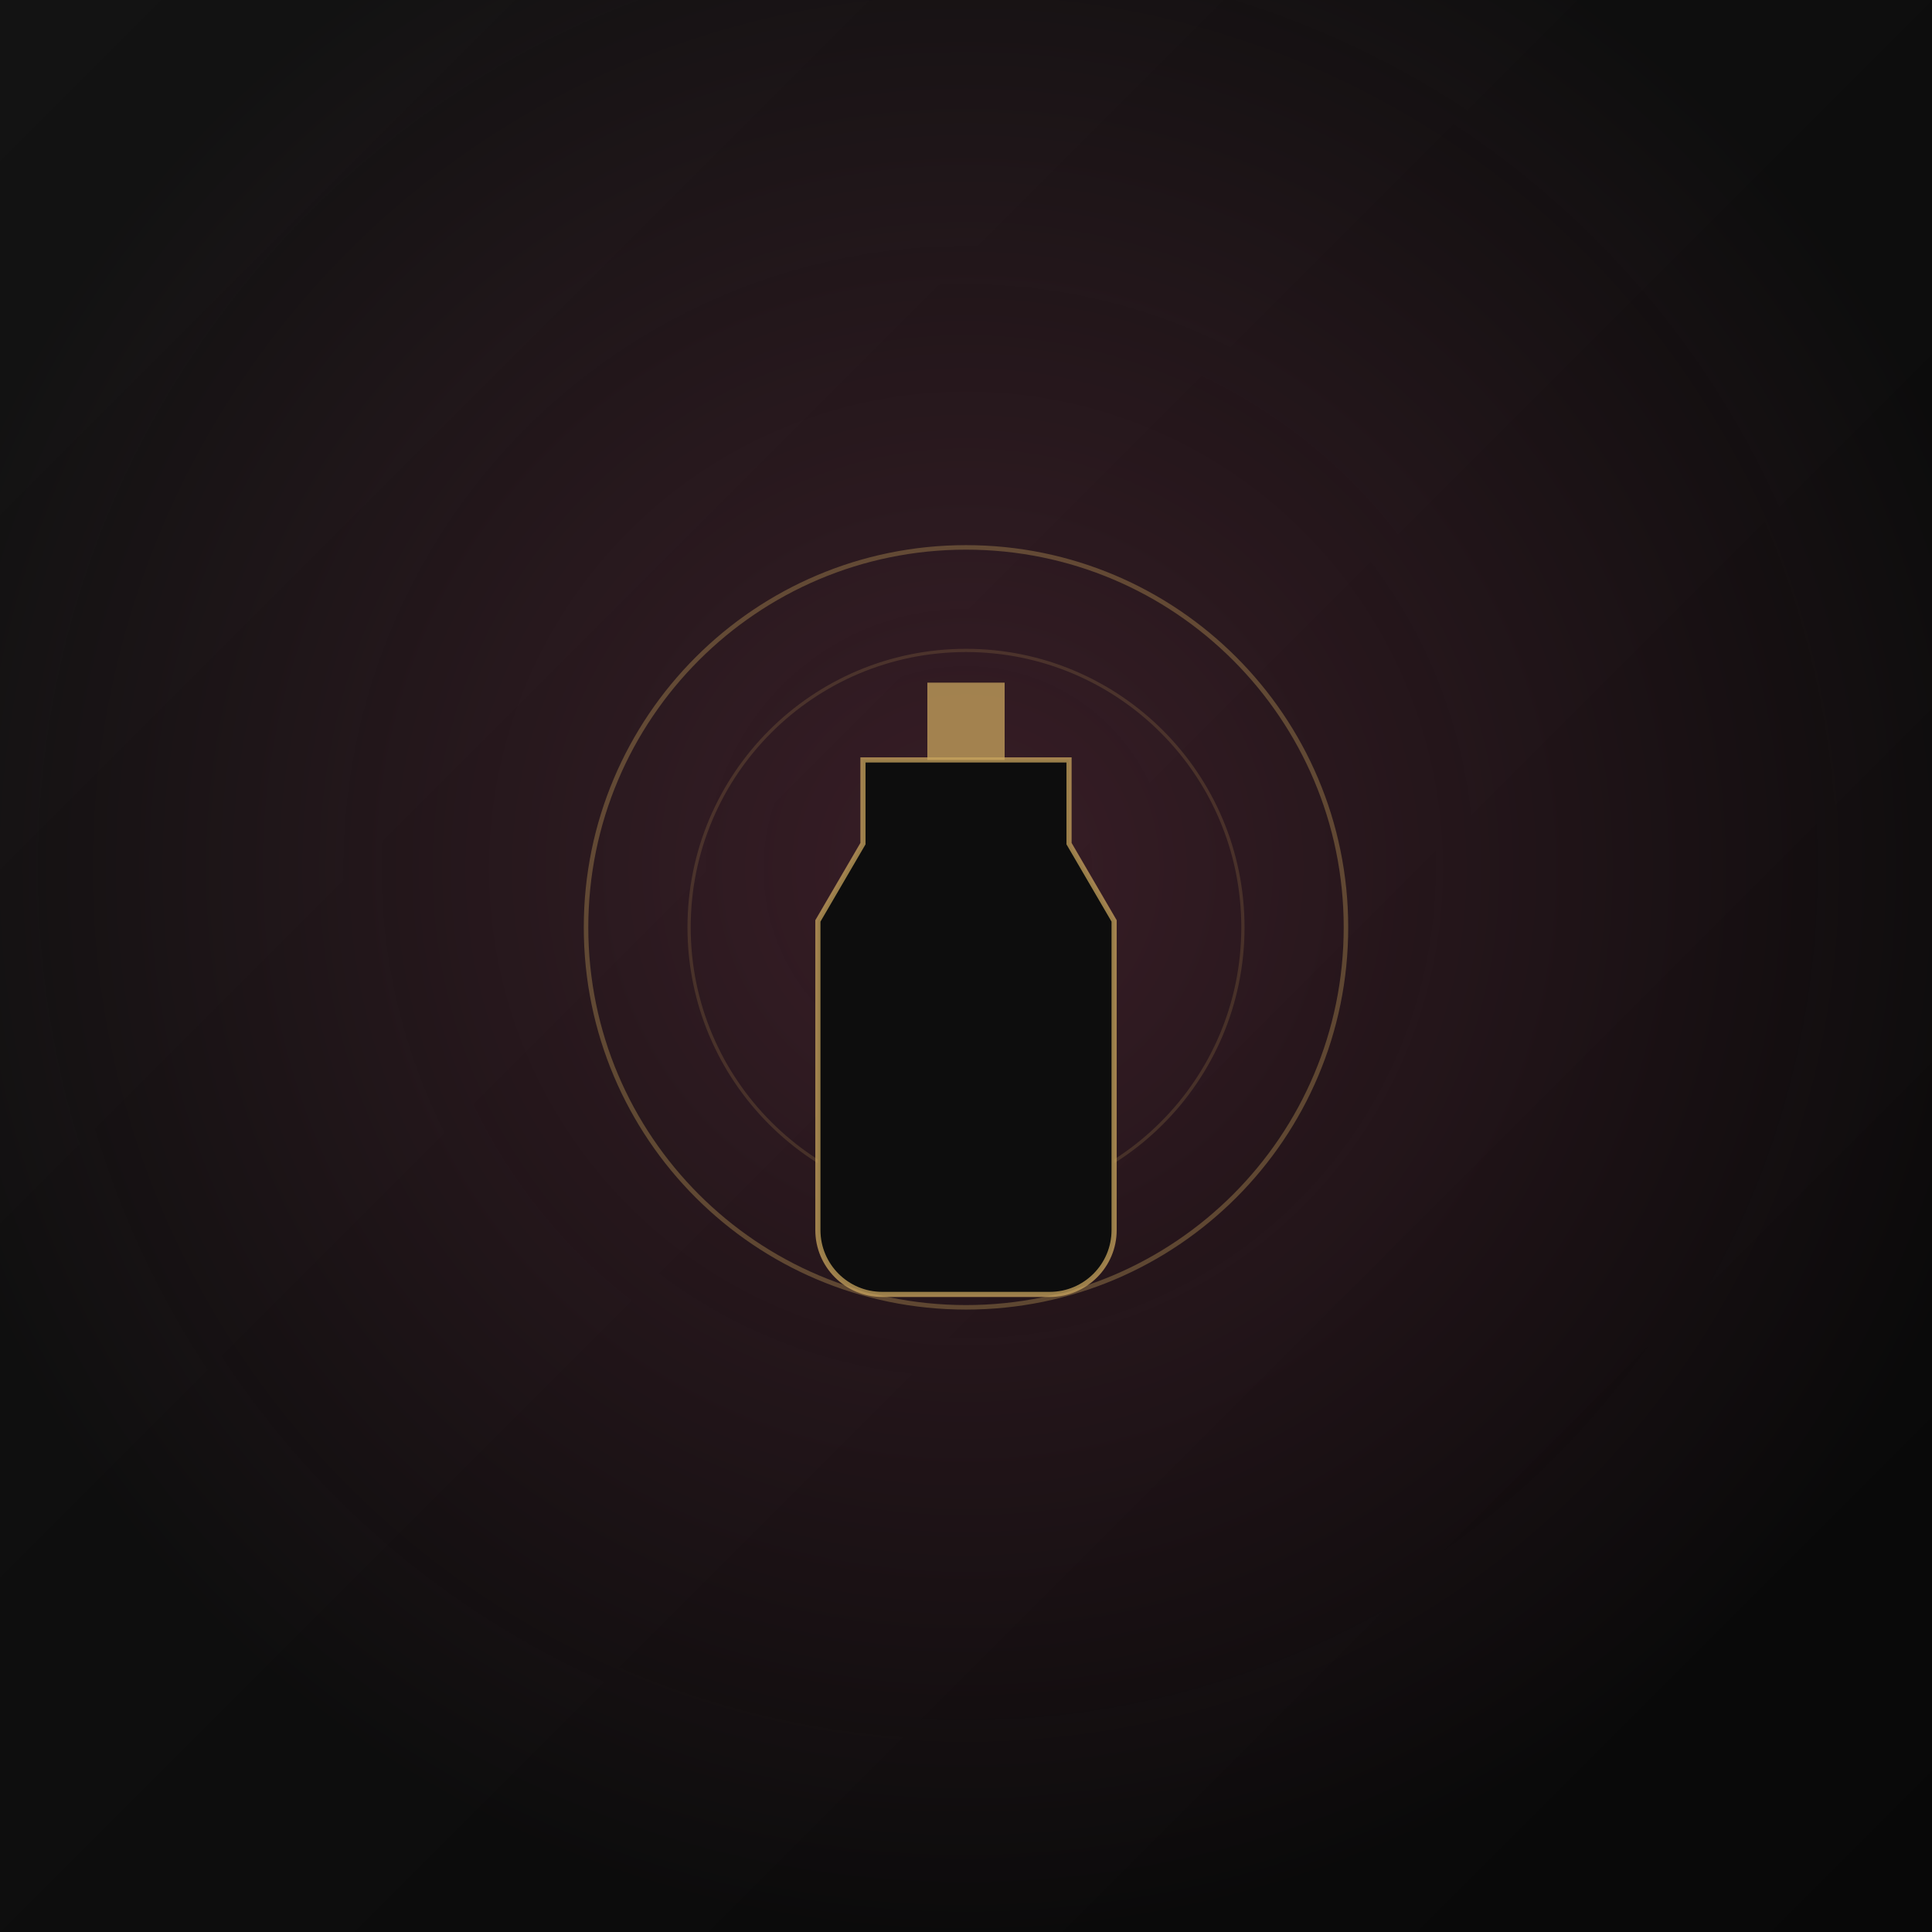
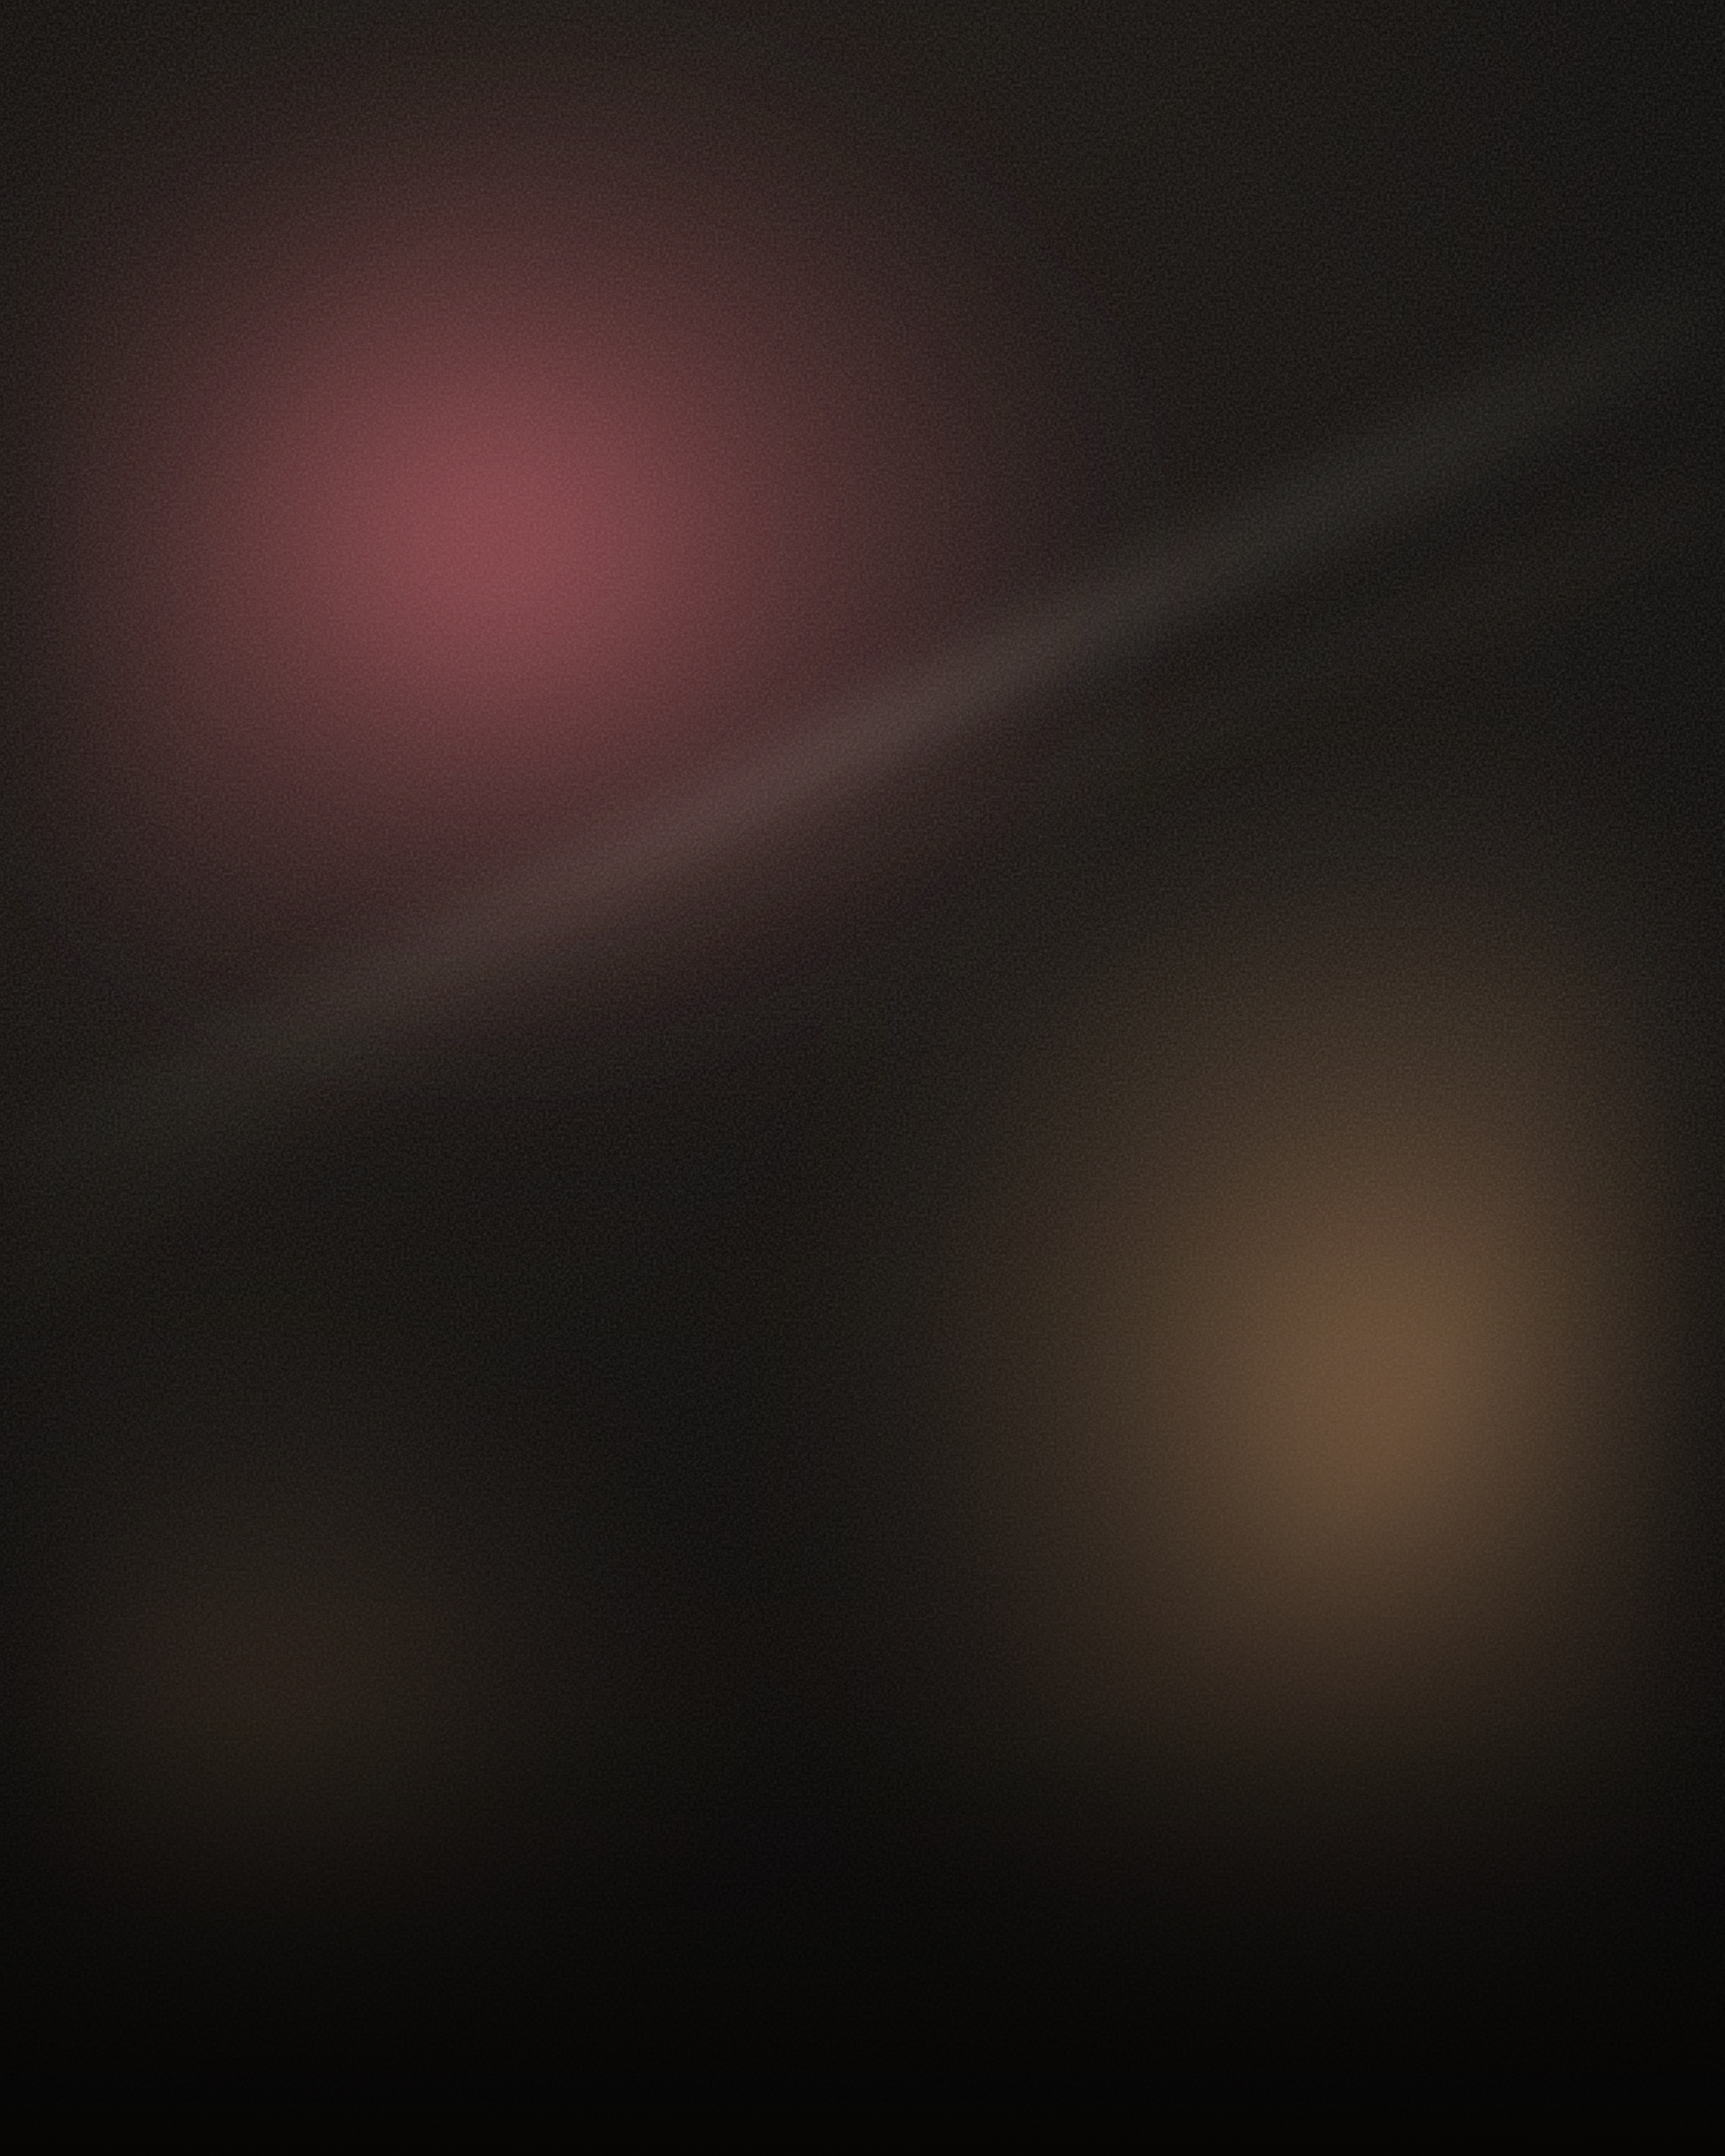
- <svg xmlns="http://www.w3.org/2000/svg" viewBox="0 0 600 600" width="600" height="600" role="img" aria-label="damen">
+ <svg xmlns="http://www.w3.org/2000/svg" viewBox="0 0 800 1000" width="800" height="1000" role="img" aria-label="damen">
  <defs>
-     <linearGradient id="cat-bg-damen" x1="0" y1="0" x2="1" y2="1">
-       <stop offset="0%" stop-color="#131313" />
-       <stop offset="100%" stop-color="#080808" />
+     <linearGradient id="grund-damen" x1="0.15" y1="0" x2="0.85" y2="1">
+       <stop offset="0%" stop-color="#17110c" />
+       <stop offset="45%" stop-color="#0d0a08" />
+       <stop offset="100%" stop-color="#050403" />
    </linearGradient>
-     <radialGradient id="cat-glow-damen" cx="50%" cy="45%" r="55%">
-       <stop offset="0%" stop-color="#d1567f" stop-opacity="0.22" />
-       <stop offset="100%" stop-color="#d1567f" stop-opacity="0" />
+     <radialGradient id="wolke1-damen" cx="50%" cy="50%" r="50%">
+       <stop offset="0%" stop-color="#b8555e" stop-opacity="0.95" />
+       <stop offset="40%" stop-color="#b8555e" stop-opacity="0.4" />
+       <stop offset="100%" stop-color="#b8555e" stop-opacity="0" />
    </radialGradient>
+     <radialGradient id="wolke2-damen" cx="50%" cy="50%" r="50%">
+       <stop offset="0%" stop-color="#e0a06a" stop-opacity="0.75" />
+       <stop offset="45%" stop-color="#e0a06a" stop-opacity="0.26" />
+       <stop offset="100%" stop-color="#e0a06a" stop-opacity="0" />
+     </radialGradient>
+     <linearGradient id="streif-damen" x1="0" y1="0" x2="1" y2="0">
+       <stop offset="0%" stop-color="#ffe6bd" stop-opacity="0" />
+       <stop offset="50%" stop-color="#fff2da" stop-opacity="0.5" />
+       <stop offset="100%" stop-color="#ffe6bd" stop-opacity="0" />
+     </linearGradient>
+     <linearGradient id="kante-damen" x1="0" y1="0" x2="1" y2="1">
+       <stop offset="0%" stop-color="#C8A45D" stop-opacity="0" />
+       <stop offset="45%" stop-color="#e6c98a" stop-opacity="0.5" />
+       <stop offset="100%" stop-color="#C8A45D" stop-opacity="0" />
+     </linearGradient>
+     <linearGradient id="fuss-damen" x1="0" y1="1" x2="0" y2="0">
+       <stop offset="0%" stop-color="#050403" stop-opacity="0.95" />
+       <stop offset="40%" stop-color="#050403" stop-opacity="0.35" />
+       <stop offset="100%" stop-color="#050403" stop-opacity="0" />
+     </linearGradient>
+     <radialGradient id="vignette-damen" cx="50%" cy="42%" r="72%">
+       <stop offset="55%" stop-color="#000000" stop-opacity="0" />
+       <stop offset="100%" stop-color="#000000" stop-opacity="0.65" />
+     </radialGradient>
+     <filter id="korn-damen" x="0" y="0" width="100%" height="100%">
+       <feTurbulence type="fractalNoise" baseFrequency="0.7" numOctaves="4" seed="11" />
+       <feColorMatrix type="saturate" values="0" />
+       <feComponentTransfer>
+         <feFuncA type="linear" slope="0.32" />
+       </feComponentTransfer>
+     </filter>
+     <filter id="weich-damen" x="-45%" y="-45%" width="190%" height="190%">
+       <feGaussianBlur stdDeviation="46" />
+     </filter>
+     <filter id="halbweich-damen" x="-30%" y="-30%" width="160%" height="160%">
+       <feGaussianBlur stdDeviation="14" />
+     </filter>
  </defs>
-   <rect width="600" height="600" fill="url(#cat-bg-damen)" />
-   <rect width="600" height="600" fill="url(#cat-glow-damen)" />
-   <circle cx="300" cy="288" r="118" fill="none" stroke="#C8A45D" stroke-opacity="0.35" stroke-width="1.4" />
-   <circle cx="300" cy="288" r="86" fill="none" stroke="#C8A45D" stroke-opacity="0.18" stroke-width="1" />
-   <path d="M268 236h64v26l14 24v96a20 20 0 0 1-20 20h-52a20 20 0 0 1-20-20v-96l14-24z" fill="#0d0d0d" stroke="#C8A45D" stroke-width="1.6" stroke-opacity="0.75" />
-   <rect x="288" y="212" width="24" height="24" fill="#C8A45D" opacity="0.75" />
+   <rect width="800" height="1000" fill="url(#grund-damen)" />
+   <g filter="url(#weich-damen)">
+     <ellipse cx="230" cy="250" rx="300" ry="240" fill="url(#wolke1-damen)" />
+     <ellipse cx="640" cy="660" rx="250" ry="300" fill="url(#wolke2-damen)" />
+     <ellipse cx="110" cy="800" rx="200" ry="170" fill="url(#wolke2-damen)" opacity="0.5" />
+   </g>
+   <g filter="url(#halbweich-damen)" opacity="0.7">
+     <path d="M-40 630 C 220 420, 520 370, 860 200" fill="none" stroke="url(#kante-damen)" stroke-width="2" />
+   </g>
+   <g filter="url(#halbweich-damen)">
+     <rect x="-180" y="330" width="1160" height="26" fill="url(#streif-damen)" opacity="0.3" transform="rotate(-27 400 343)" />
+   </g>
+   <rect width="800" height="1000" fill="url(#vignette-damen)" />
+   <rect width="800" height="1000" filter="url(#korn-damen)" opacity="0.6" />
+   <rect y="470" width="800" height="530" fill="url(#fuss-damen)" />
</svg>
